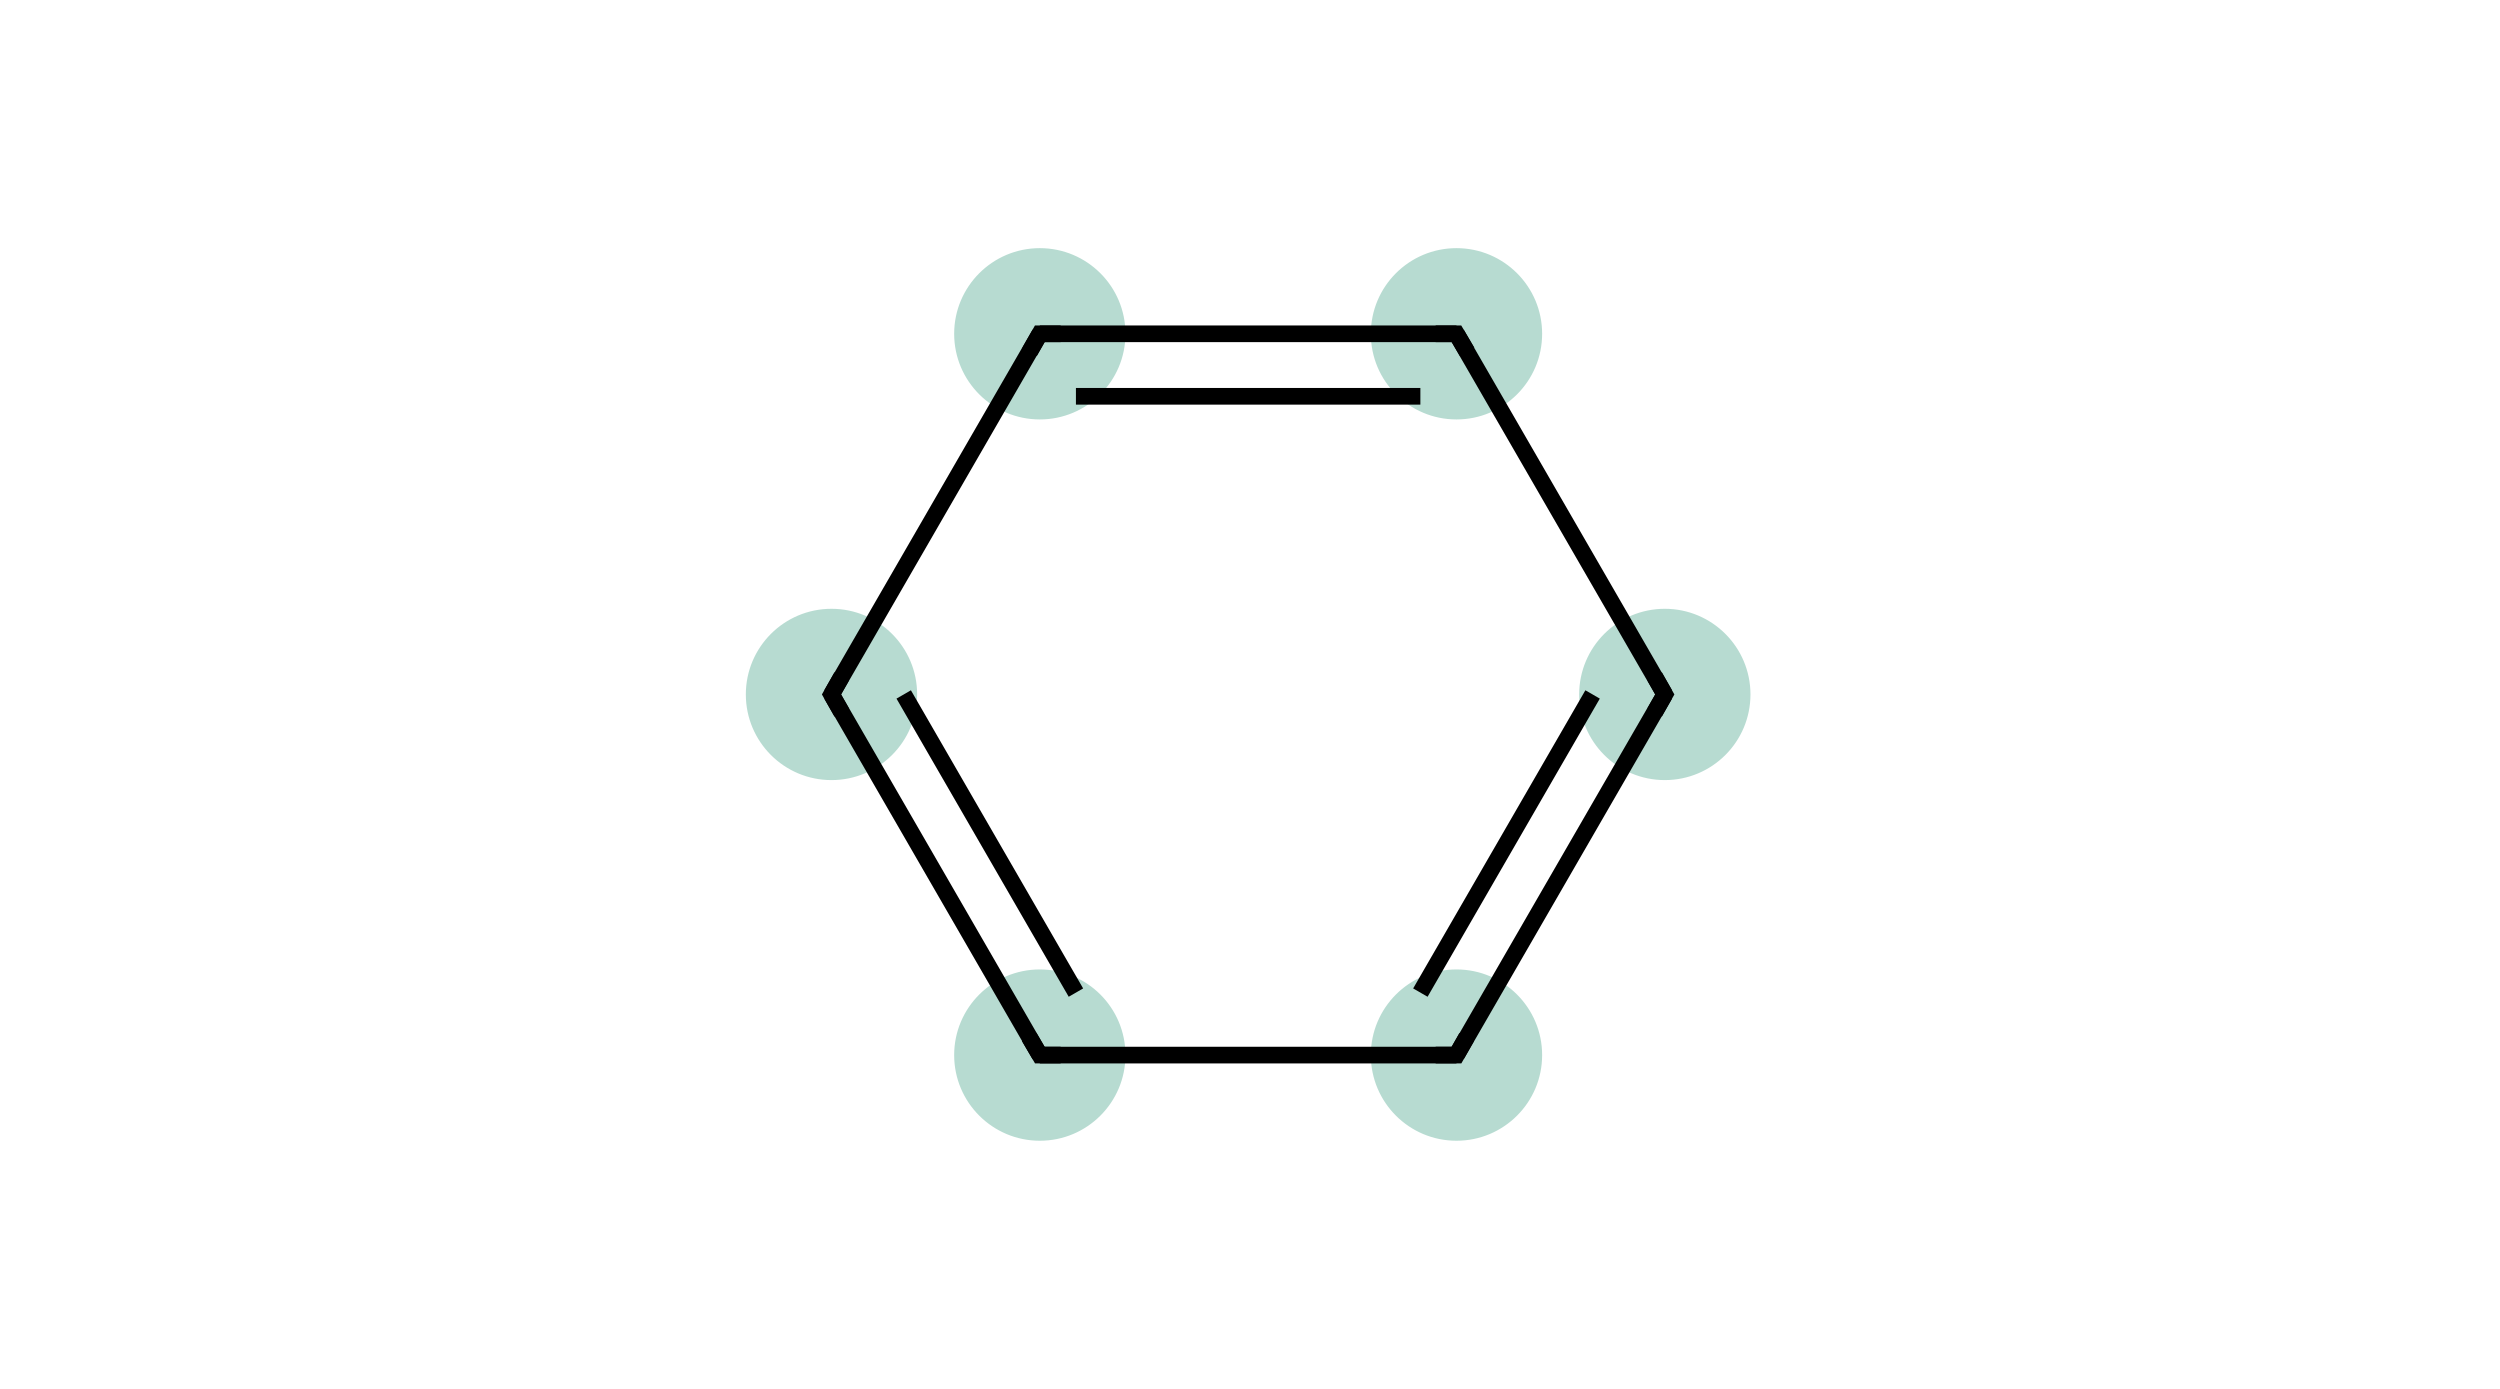
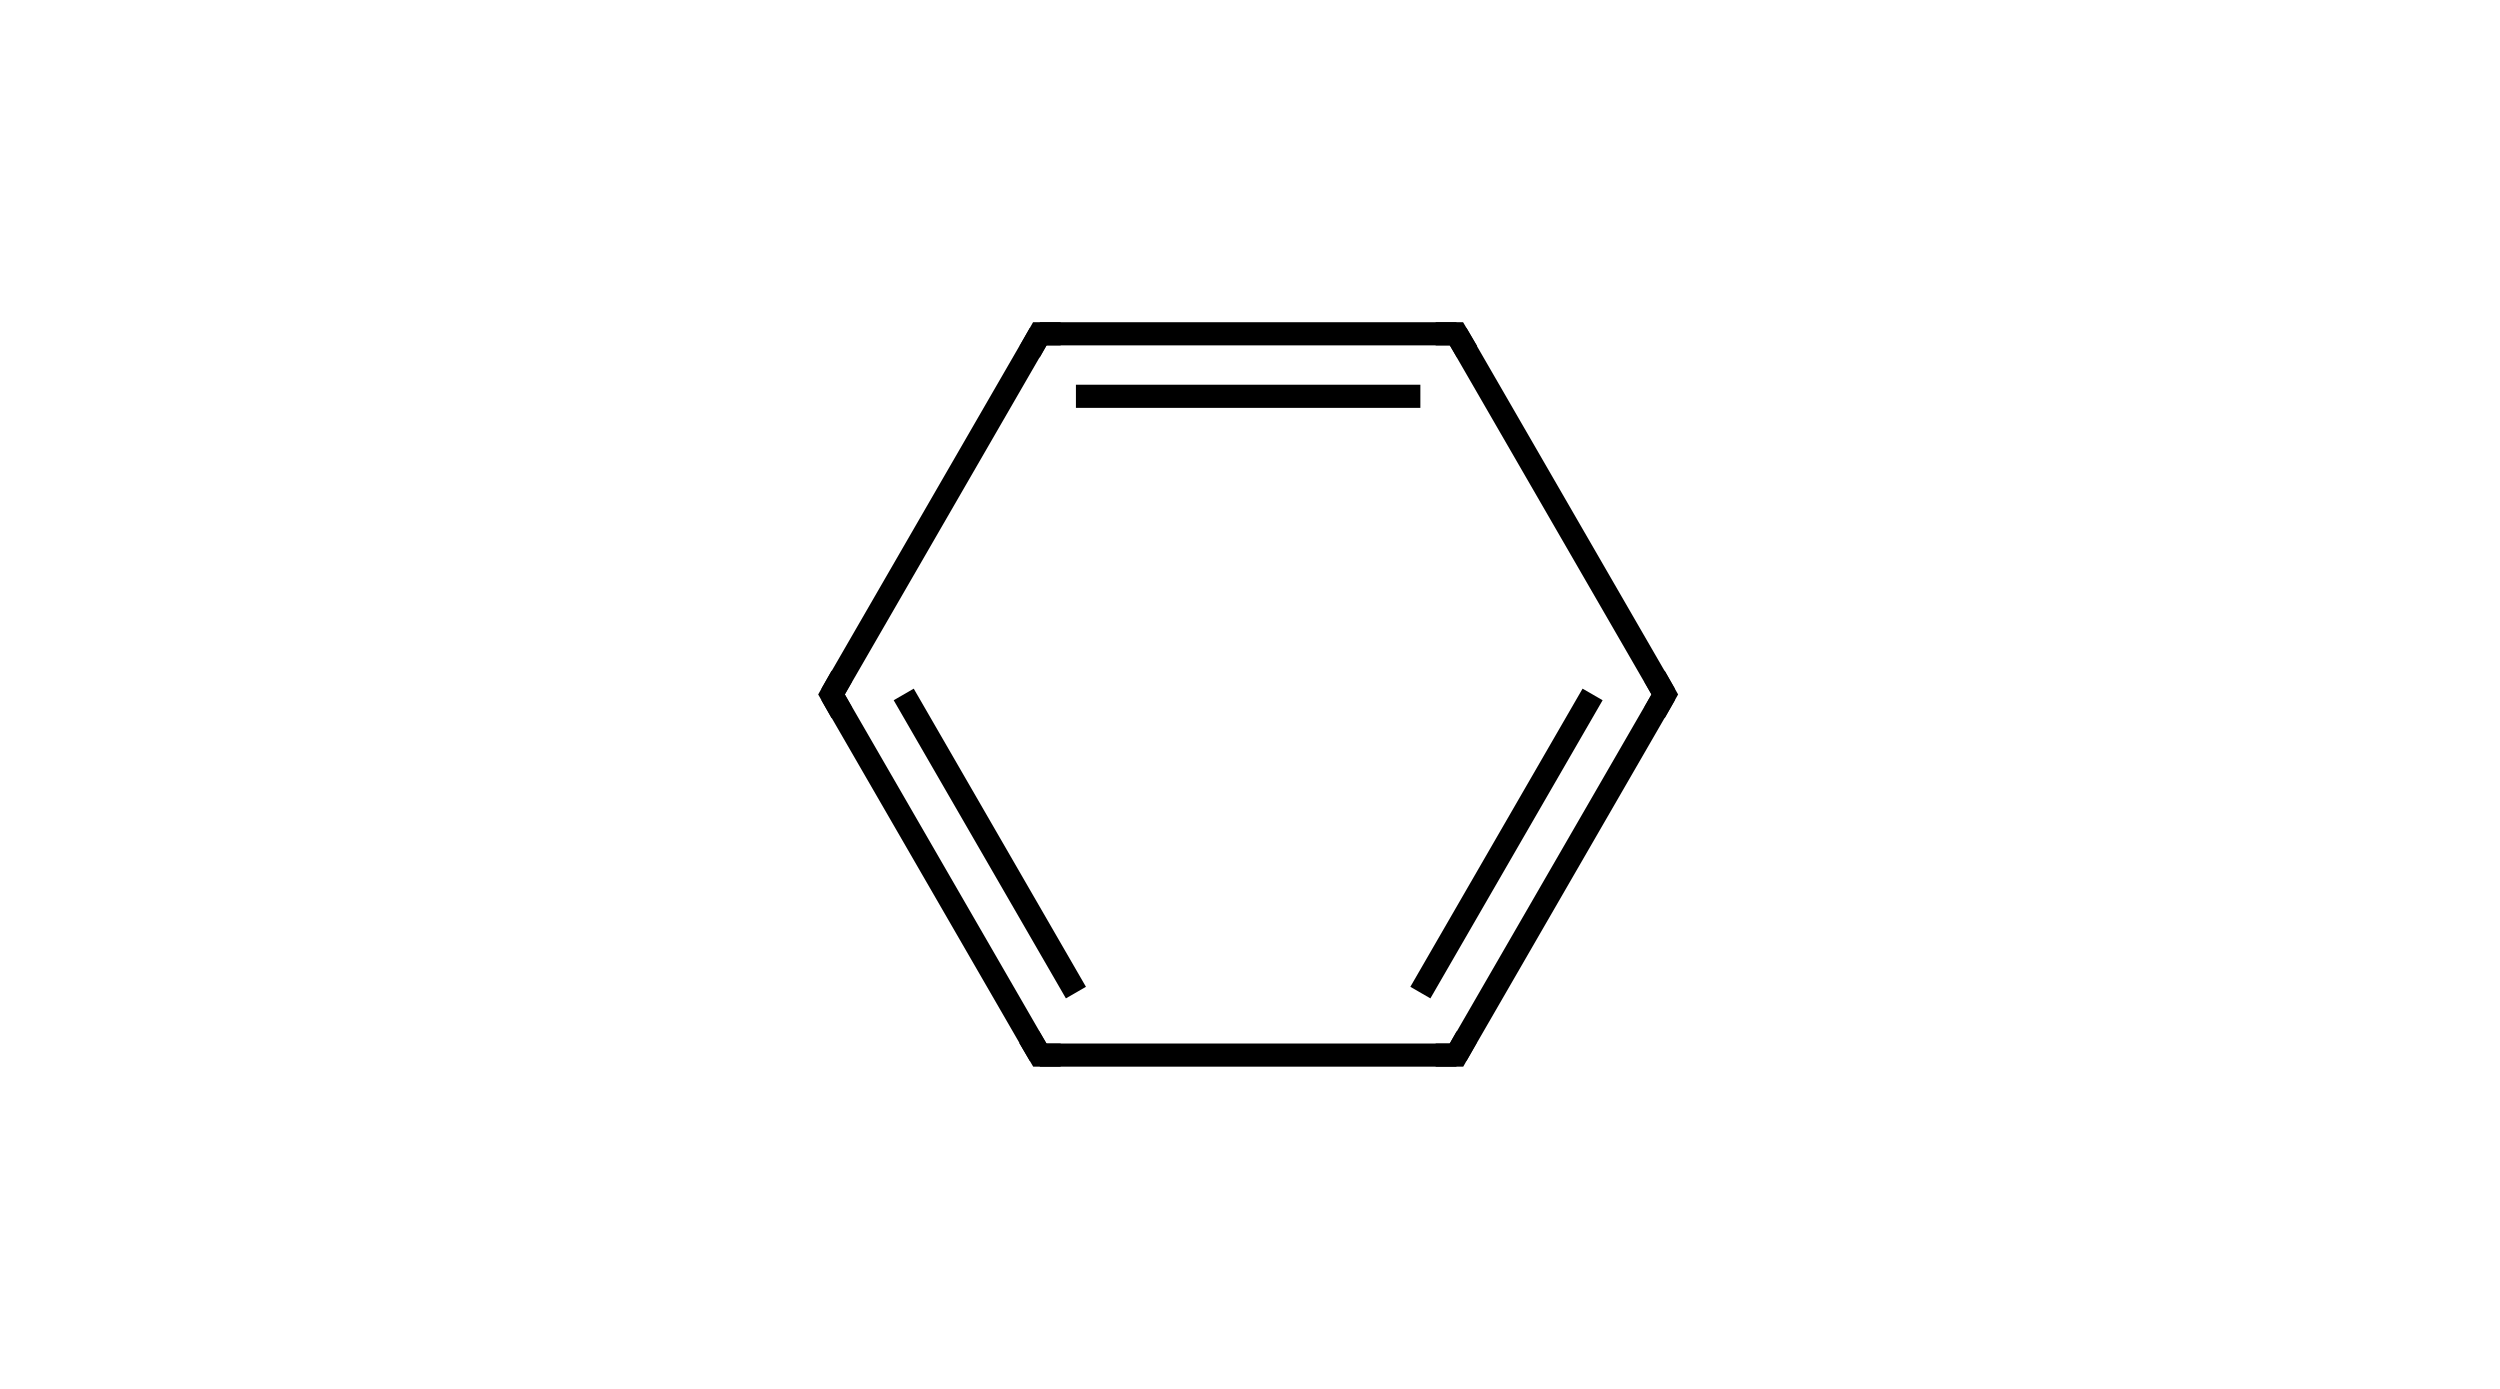
<svg xmlns="http://www.w3.org/2000/svg" version="1.1" baseProfile="full" xml:space="preserve" width="540px" height="300px" viewBox="0 0 540 300">
-   <ellipse cx="359.6" cy="150.0" rx="18.0" ry="18.0" class="atom-0" style="fill:#B7DBD1;fill-rule:evenodd;stroke:#B7DBD1;stroke-width:1.0px;stroke-linecap:butt;stroke-linejoin:miter;stroke-opacity:1" />
-   <ellipse cx="314.6" cy="227.9" rx="18.0" ry="18.0" class="atom-1" style="fill:#B7DBD1;fill-rule:evenodd;stroke:#B7DBD1;stroke-width:1.0px;stroke-linecap:butt;stroke-linejoin:miter;stroke-opacity:1" />
-   <ellipse cx="224.6" cy="227.9" rx="18.0" ry="18.0" class="atom-2" style="fill:#B7DBD1;fill-rule:evenodd;stroke:#B7DBD1;stroke-width:1.0px;stroke-linecap:butt;stroke-linejoin:miter;stroke-opacity:1" />
-   <ellipse cx="179.6" cy="150.0" rx="18.0" ry="18.0" class="atom-3" style="fill:#B7DBD1;fill-rule:evenodd;stroke:#B7DBD1;stroke-width:1.0px;stroke-linecap:butt;stroke-linejoin:miter;stroke-opacity:1" />
-   <ellipse cx="224.6" cy="72.1" rx="18.0" ry="18.0" class="atom-4" style="fill:#B7DBD1;fill-rule:evenodd;stroke:#B7DBD1;stroke-width:1.0px;stroke-linecap:butt;stroke-linejoin:miter;stroke-opacity:1" />
-   <ellipse cx="314.6" cy="72.1" rx="18.0" ry="18.0" class="atom-5" style="fill:#B7DBD1;fill-rule:evenodd;stroke:#B7DBD1;stroke-width:1.0px;stroke-linecap:butt;stroke-linejoin:miter;stroke-opacity:1" />
-   <path class="bond-0 atom-0 atom-1" d="M 359.6,150.0 L 314.6,227.9" style="fill:none;fill-rule:evenodd;stroke:#000000;stroke-width:3.6px;stroke-linecap:butt;stroke-linejoin:miter;stroke-opacity:1" />
-   <path class="bond-0 atom-0 atom-1" d="M 344.0,150.0 L 306.8,214.4" style="fill:none;fill-rule:evenodd;stroke:#000000;stroke-width:3.6px;stroke-linecap:butt;stroke-linejoin:miter;stroke-opacity:1" />
-   <path class="bond-1 atom-1 atom-2" d="M 314.6,227.9 L 224.6,227.9" style="fill:none;fill-rule:evenodd;stroke:#000000;stroke-width:3.6px;stroke-linecap:butt;stroke-linejoin:miter;stroke-opacity:1" />
-   <path class="bond-2 atom-2 atom-3" d="M 224.6,227.9 L 179.6,150.0" style="fill:none;fill-rule:evenodd;stroke:#000000;stroke-width:3.6px;stroke-linecap:butt;stroke-linejoin:miter;stroke-opacity:1" />
-   <path class="bond-2 atom-2 atom-3" d="M 232.4,214.4 L 195.2,150.0" style="fill:none;fill-rule:evenodd;stroke:#000000;stroke-width:3.6px;stroke-linecap:butt;stroke-linejoin:miter;stroke-opacity:1" />
-   <path class="bond-3 atom-3 atom-4" d="M 179.6,150.0 L 224.6,72.1" style="fill:none;fill-rule:evenodd;stroke:#000000;stroke-width:3.6px;stroke-linecap:butt;stroke-linejoin:miter;stroke-opacity:1" />
-   <path class="bond-4 atom-4 atom-5" d="M 224.6,72.1 L 314.6,72.1" style="fill:none;fill-rule:evenodd;stroke:#000000;stroke-width:3.6px;stroke-linecap:butt;stroke-linejoin:miter;stroke-opacity:1" />
-   <path class="bond-4 atom-4 atom-5" d="M 232.4,85.6 L 306.8,85.6" style="fill:none;fill-rule:evenodd;stroke:#000000;stroke-width:3.6px;stroke-linecap:butt;stroke-linejoin:miter;stroke-opacity:1" />
-   <path class="bond-5 atom-5 atom-0" d="M 314.6,72.1 L 359.6,150.0" style="fill:none;fill-rule:evenodd;stroke:#000000;stroke-width:3.6px;stroke-linecap:butt;stroke-linejoin:miter;stroke-opacity:1" />
-   <path d="M 357.4,153.9 L 359.6,150.0 L 357.4,146.1" style="fill:none;stroke:#000000;stroke-width:3.6px;stroke-linecap:butt;stroke-linejoin:miter;stroke-miterlimit:10;stroke-opacity:1;" />
-   <path d="M 316.8,224.0 L 314.6,227.9 L 310.1,227.9" style="fill:none;stroke:#000000;stroke-width:3.6px;stroke-linecap:butt;stroke-linejoin:miter;stroke-miterlimit:10;stroke-opacity:1;" />
-   <path d="M 229.1,227.9 L 224.6,227.9 L 222.3,224.0" style="fill:none;stroke:#000000;stroke-width:3.6px;stroke-linecap:butt;stroke-linejoin:miter;stroke-miterlimit:10;stroke-opacity:1;" />
-   <path d="M 181.8,153.9 L 179.6,150.0 L 181.8,146.1" style="fill:none;stroke:#000000;stroke-width:3.6px;stroke-linecap:butt;stroke-linejoin:miter;stroke-miterlimit:10;stroke-opacity:1;" />
-   <path d="M 222.4,76.0 L 224.6,72.1 L 229.1,72.1" style="fill:none;stroke:#000000;stroke-width:3.6px;stroke-linecap:butt;stroke-linejoin:miter;stroke-miterlimit:10;stroke-opacity:1;" />
-   <path d="M 310.1,72.1 L 314.6,72.1 L 316.9,76.0" style="fill:none;stroke:#000000;stroke-width:3.6px;stroke-linecap:butt;stroke-linejoin:miter;stroke-miterlimit:10;stroke-opacity:1;" />
+   <path class="bond-0 atom-0 atom-1" d="M 359.6,150.0 L 314.6,227.9" style="fill:none;fill-rule:evenodd;stroke:#000000;stroke-width:5.0px;stroke-linecap:butt;stroke-linejoin:miter;stroke-opacity:1" />
+   <path class="bond-0 atom-0 atom-1" d="M 344.0,150.0 L 306.8,214.4" style="fill:none;fill-rule:evenodd;stroke:#000000;stroke-width:5.0px;stroke-linecap:butt;stroke-linejoin:miter;stroke-opacity:1" />
+   <path class="bond-1 atom-1 atom-2" d="M 314.6,227.9 L 224.6,227.9" style="fill:none;fill-rule:evenodd;stroke:#000000;stroke-width:5.0px;stroke-linecap:butt;stroke-linejoin:miter;stroke-opacity:1" />
+   <path class="bond-2 atom-2 atom-3" d="M 224.6,227.9 L 179.6,150.0" style="fill:none;fill-rule:evenodd;stroke:#000000;stroke-width:5.0px;stroke-linecap:butt;stroke-linejoin:miter;stroke-opacity:1" />
+   <path class="bond-2 atom-2 atom-3" d="M 232.4,214.4 L 195.2,150.0" style="fill:none;fill-rule:evenodd;stroke:#000000;stroke-width:5.0px;stroke-linecap:butt;stroke-linejoin:miter;stroke-opacity:1" />
+   <path class="bond-3 atom-3 atom-4" d="M 179.6,150.0 L 224.6,72.1" style="fill:none;fill-rule:evenodd;stroke:#000000;stroke-width:5.0px;stroke-linecap:butt;stroke-linejoin:miter;stroke-opacity:1" />
+   <path class="bond-4 atom-4 atom-5" d="M 224.6,72.1 L 314.6,72.1" style="fill:none;fill-rule:evenodd;stroke:#000000;stroke-width:5.0px;stroke-linecap:butt;stroke-linejoin:miter;stroke-opacity:1" />
+   <path class="bond-4 atom-4 atom-5" d="M 232.4,85.6 L 306.8,85.6" style="fill:none;fill-rule:evenodd;stroke:#000000;stroke-width:5.0px;stroke-linecap:butt;stroke-linejoin:miter;stroke-opacity:1" />
+   <path class="bond-5 atom-5 atom-0" d="M 314.6,72.1 L 359.6,150.0" style="fill:none;fill-rule:evenodd;stroke:#000000;stroke-width:5.0px;stroke-linecap:butt;stroke-linejoin:miter;stroke-opacity:1" />
+   <path d="M 357.4,153.9 L 359.6,150.0 L 357.4,146.1" style="fill:none;stroke:#000000;stroke-width:5.0px;stroke-linecap:butt;stroke-linejoin:miter;stroke-miterlimit:10;stroke-opacity:1;" />
+   <path d="M 316.8,224.0 L 314.6,227.9 L 310.1,227.9" style="fill:none;stroke:#000000;stroke-width:5.0px;stroke-linecap:butt;stroke-linejoin:miter;stroke-miterlimit:10;stroke-opacity:1;" />
+   <path d="M 229.1,227.9 L 224.6,227.9 L 222.3,224.0" style="fill:none;stroke:#000000;stroke-width:5.0px;stroke-linecap:butt;stroke-linejoin:miter;stroke-miterlimit:10;stroke-opacity:1;" />
+   <path d="M 181.8,153.9 L 179.6,150.0 L 181.8,146.1" style="fill:none;stroke:#000000;stroke-width:5.0px;stroke-linecap:butt;stroke-linejoin:miter;stroke-miterlimit:10;stroke-opacity:1;" />
+   <path d="M 222.4,76.0 L 224.6,72.1 L 229.1,72.1" style="fill:none;stroke:#000000;stroke-width:5.0px;stroke-linecap:butt;stroke-linejoin:miter;stroke-miterlimit:10;stroke-opacity:1;" />
+   <path d="M 310.1,72.1 L 314.6,72.1 L 316.9,76.0" style="fill:none;stroke:#000000;stroke-width:5.0px;stroke-linecap:butt;stroke-linejoin:miter;stroke-miterlimit:10;stroke-opacity:1;" />
</svg>
